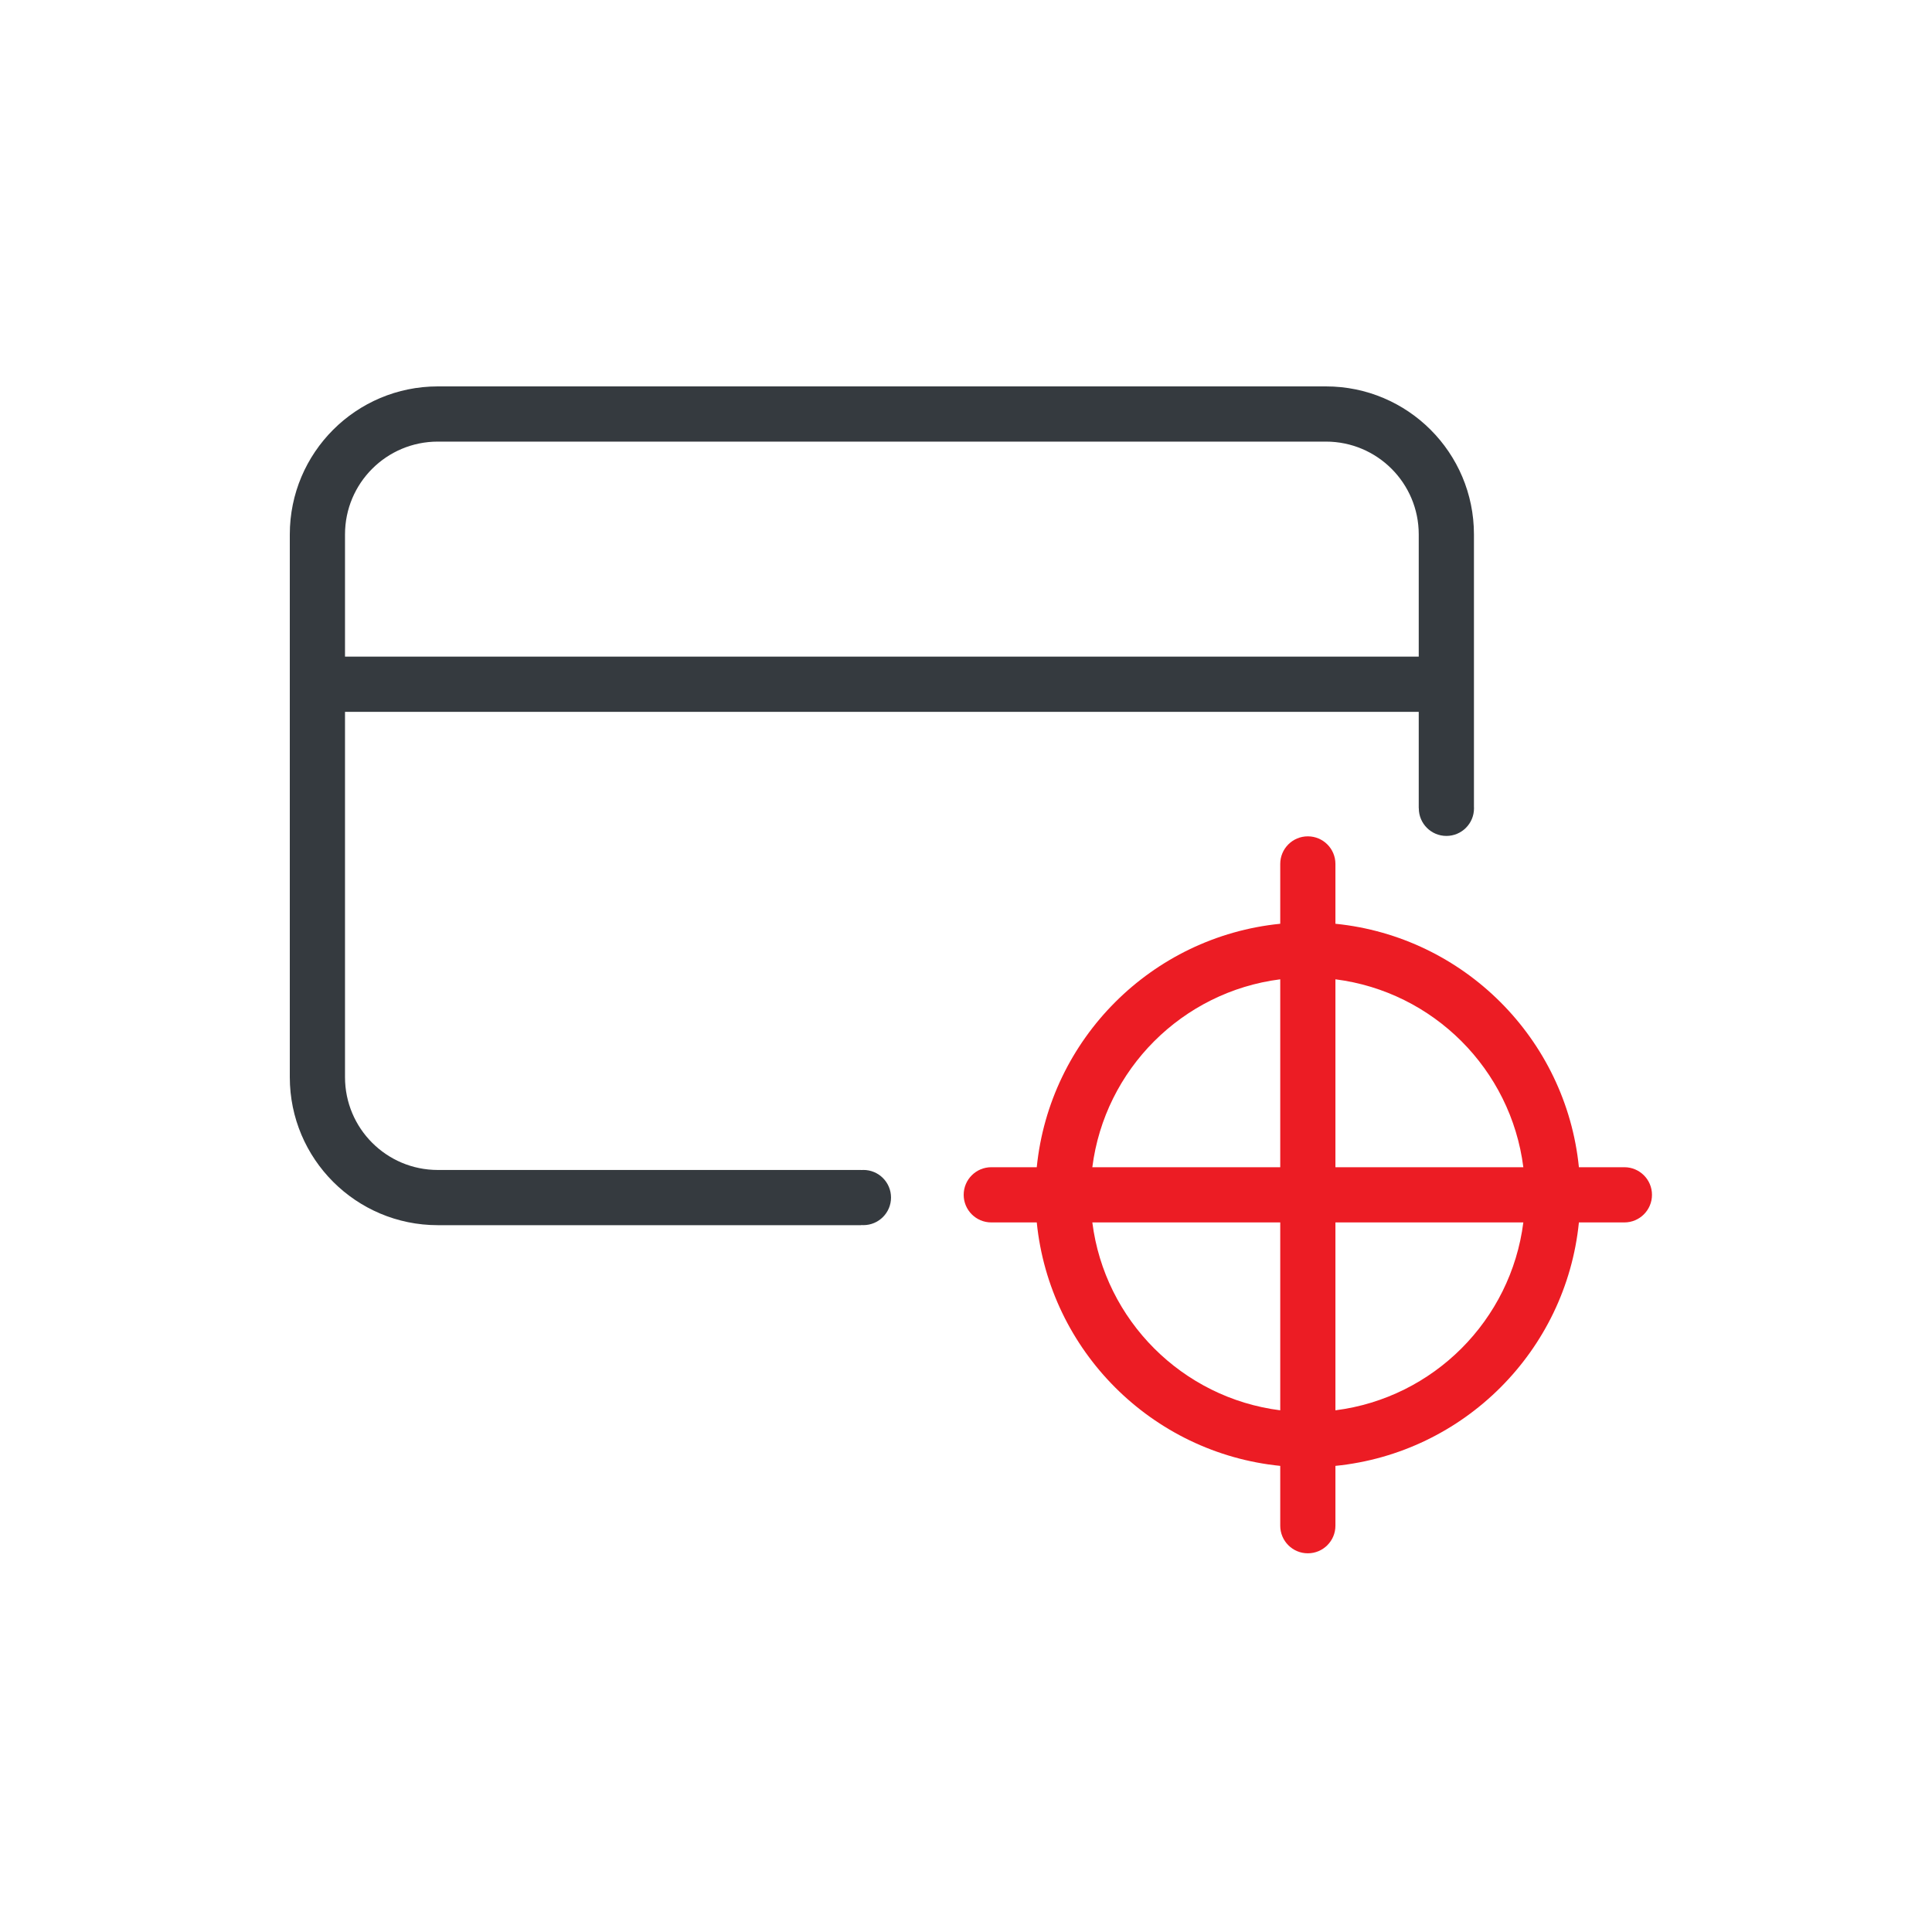
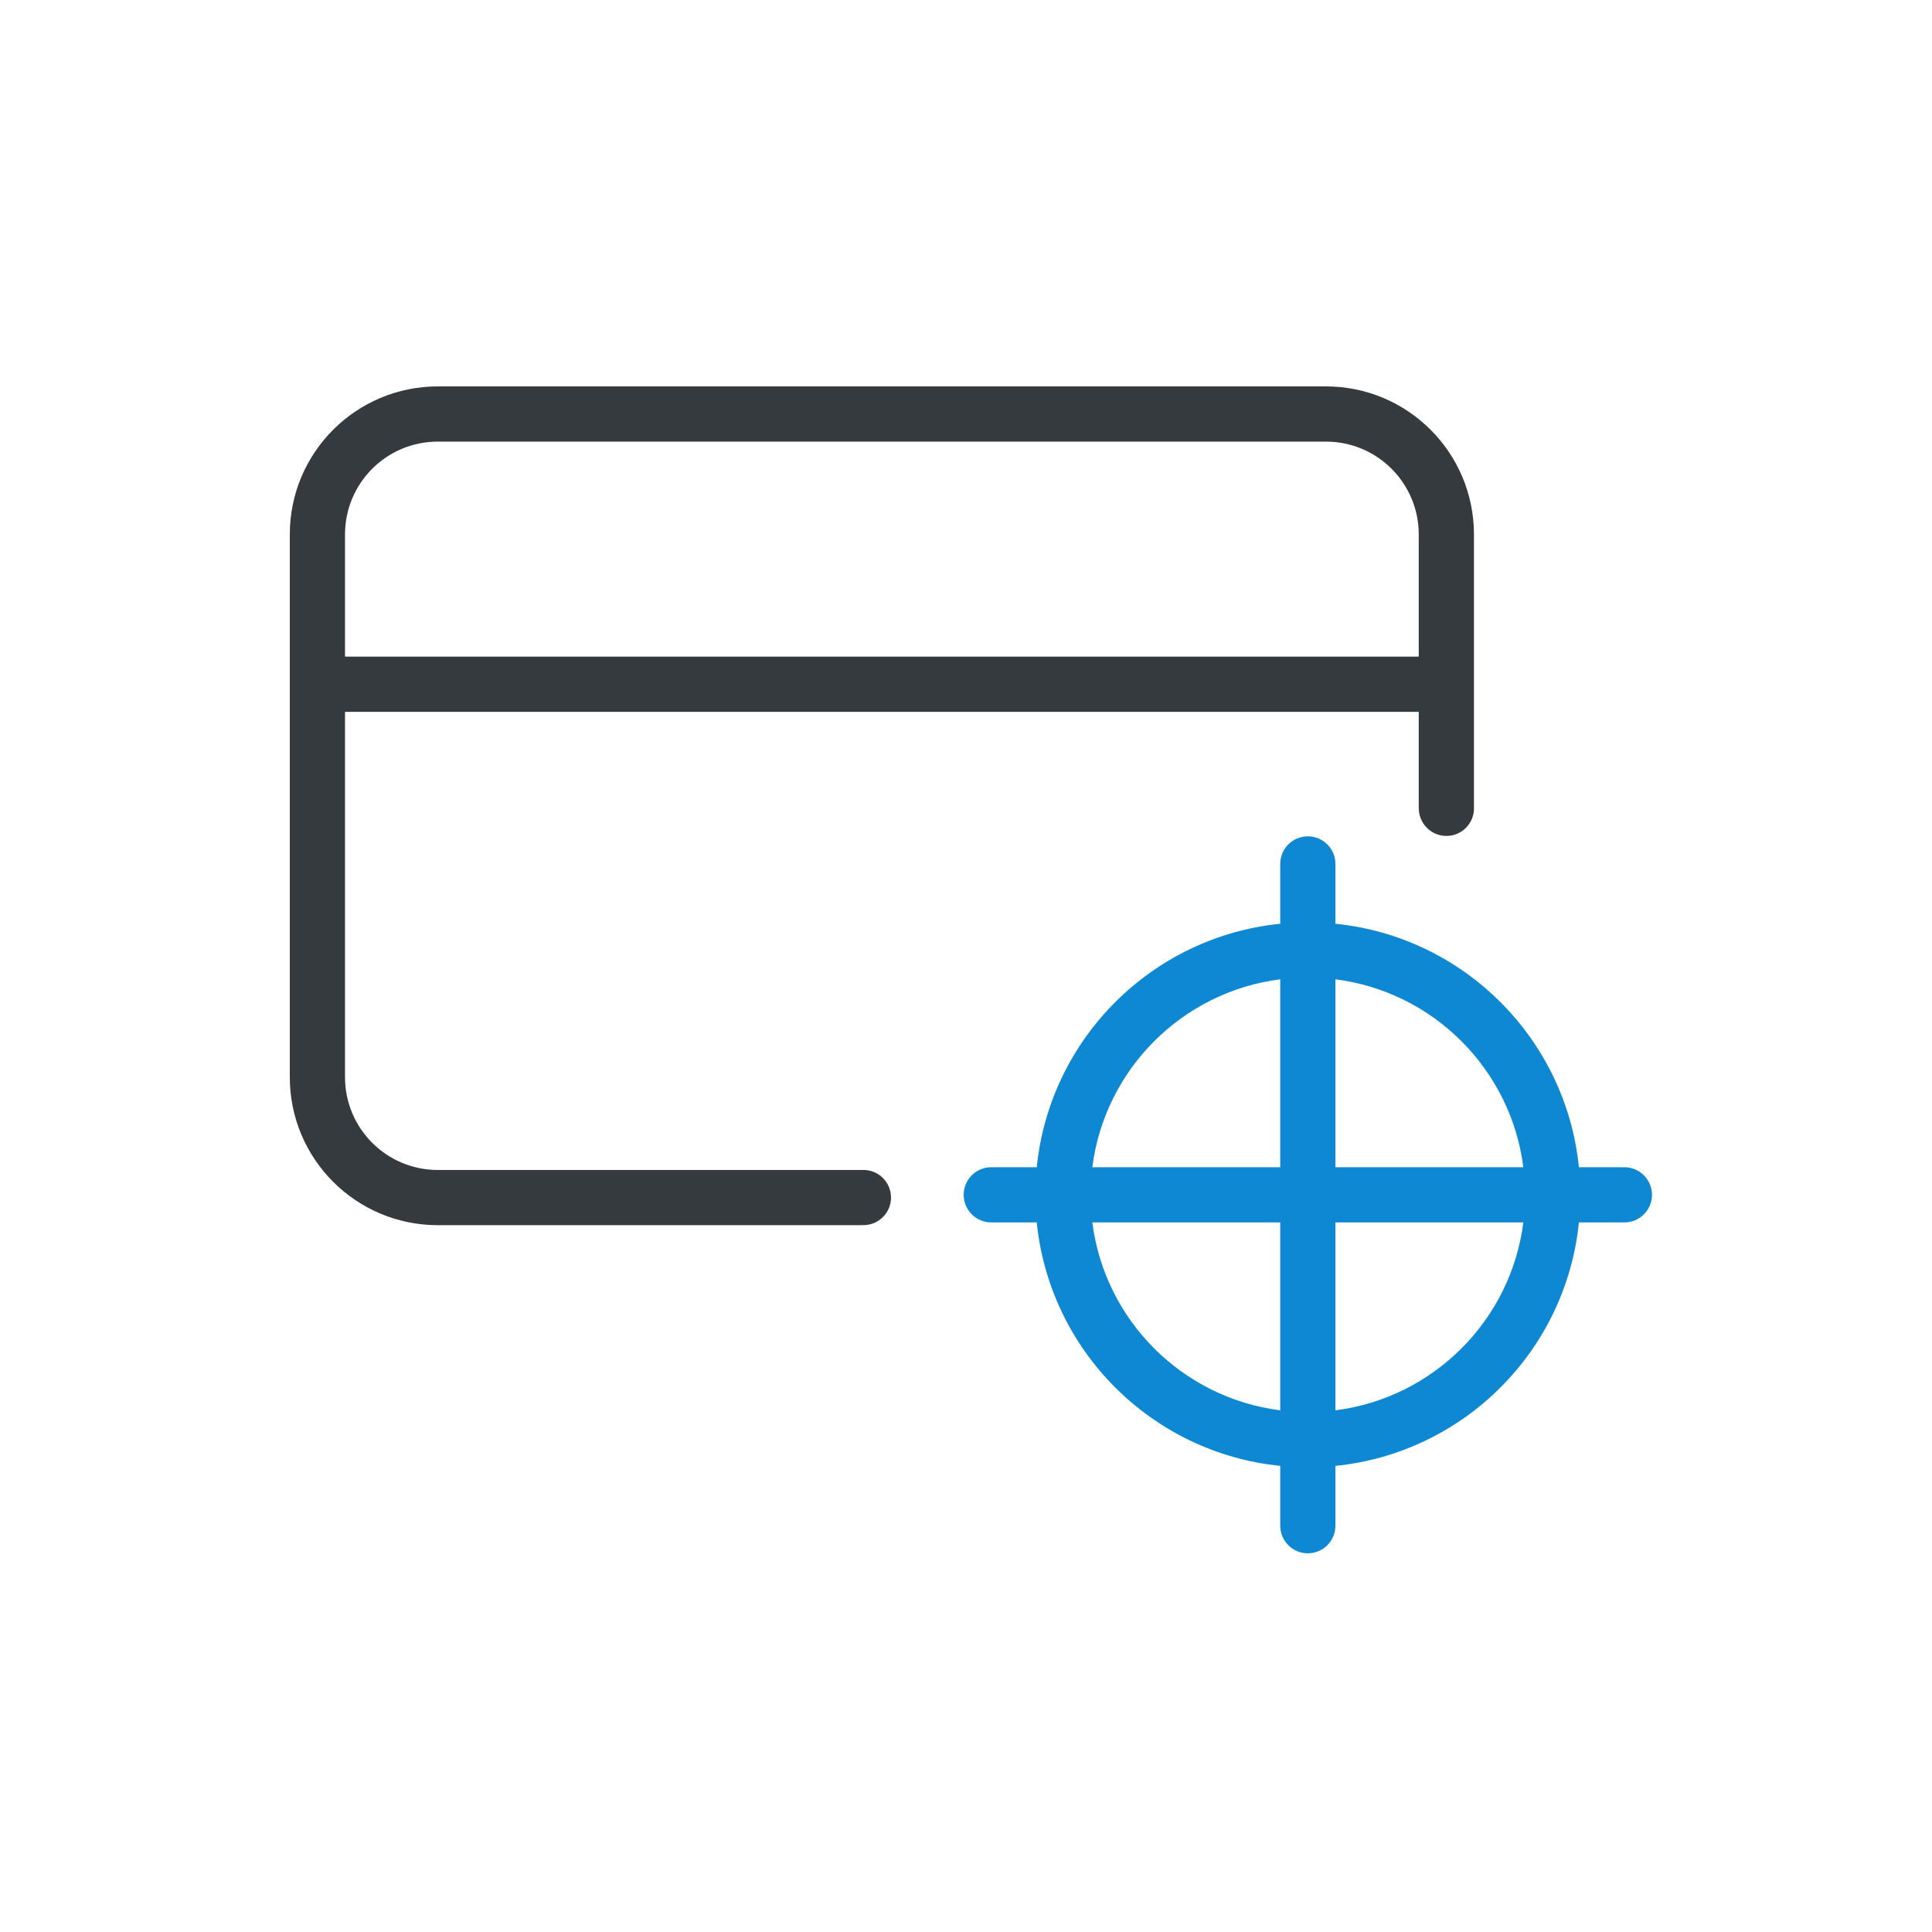
<svg xmlns="http://www.w3.org/2000/svg" width="80" height="80" viewBox="0 0 80 80" fill="none">
  <path fill-rule="evenodd" clip-rule="evenodd" d="M14.286 29.476V44.603C14.286 46.725 16.006 48.446 18.129 48.446H35.657V48.449C35.688 48.446 35.72 48.445 35.752 48.445C36.383 48.445 36.895 48.956 36.895 49.588C36.895 50.219 36.383 50.73 35.752 50.73C35.72 50.73 35.688 50.729 35.657 50.727V50.732H18.129C14.744 50.732 12 47.988 12 44.603V22.129C12 18.744 14.744 16 18.129 16H54.904C58.289 16 61.033 18.744 61.033 22.129V33.399C61.035 33.423 61.035 33.447 61.035 33.471C61.035 34.102 60.524 34.614 59.892 34.614C59.261 34.614 58.75 34.102 58.75 33.471C58.75 33.468 58.75 33.464 58.75 33.461H58.747V29.476H14.286ZM18.129 18.286H54.904C57.027 18.286 58.747 20.006 58.747 22.129V27.19H14.286V22.129C14.286 20.006 16.006 18.286 18.129 18.286Z" fill="#353A3F" />
-   <path fill-rule="evenodd" clip-rule="evenodd" d="M54.154 34.631C54.786 34.631 55.297 35.142 55.297 35.774V38.251C60.615 38.785 64.844 43.014 65.379 48.332H67.262C67.893 48.332 68.405 48.844 68.405 49.475C68.405 50.106 67.893 50.618 67.262 50.618H65.379C64.844 55.936 60.615 60.164 55.297 60.699V63.176C55.297 63.807 54.786 64.319 54.154 64.319C53.523 64.319 53.012 63.807 53.012 63.176V60.699C47.694 60.164 43.465 55.936 42.93 50.618H41.047C40.416 50.618 39.904 50.106 39.904 49.475C39.904 48.844 40.416 48.332 41.047 48.332H42.93C43.465 43.014 47.694 38.785 53.012 38.251V35.774C53.012 35.142 53.523 34.631 54.154 34.631ZM45.231 48.332C45.745 44.278 48.957 41.065 53.012 40.551V48.332H45.231ZM55.297 40.551V48.332H63.078C62.564 44.278 59.352 41.065 55.297 40.551ZM45.231 50.618H53.012V58.398C48.957 57.885 45.745 54.672 45.231 50.618ZM55.297 50.618V58.398C59.352 57.884 62.564 54.672 63.078 50.618H55.297Z" fill="#EC1C24" />
+   <path fill-rule="evenodd" clip-rule="evenodd" d="M54.154 34.631C54.786 34.631 55.297 35.142 55.297 35.774V38.251C60.615 38.785 64.844 43.014 65.379 48.332H67.262C67.893 48.332 68.405 48.844 68.405 49.475C68.405 50.106 67.893 50.618 67.262 50.618H65.379C64.844 55.936 60.615 60.164 55.297 60.699V63.176C55.297 63.807 54.786 64.319 54.154 64.319C53.523 64.319 53.012 63.807 53.012 63.176V60.699C47.694 60.164 43.465 55.936 42.93 50.618H41.047C40.416 50.618 39.904 50.106 39.904 49.475C39.904 48.844 40.416 48.332 41.047 48.332H42.93C43.465 43.014 47.694 38.785 53.012 38.251V35.774C53.012 35.142 53.523 34.631 54.154 34.631ZM45.231 48.332C45.745 44.278 48.957 41.065 53.012 40.551V48.332H45.231ZM55.297 40.551V48.332H63.078C62.564 44.278 59.352 41.065 55.297 40.551ZM45.231 50.618H53.012V58.398C48.957 57.885 45.745 54.672 45.231 50.618ZM55.297 50.618V58.398C59.352 57.884 62.564 54.672 63.078 50.618H55.297Z" fill="#0E88D3" />
</svg>
